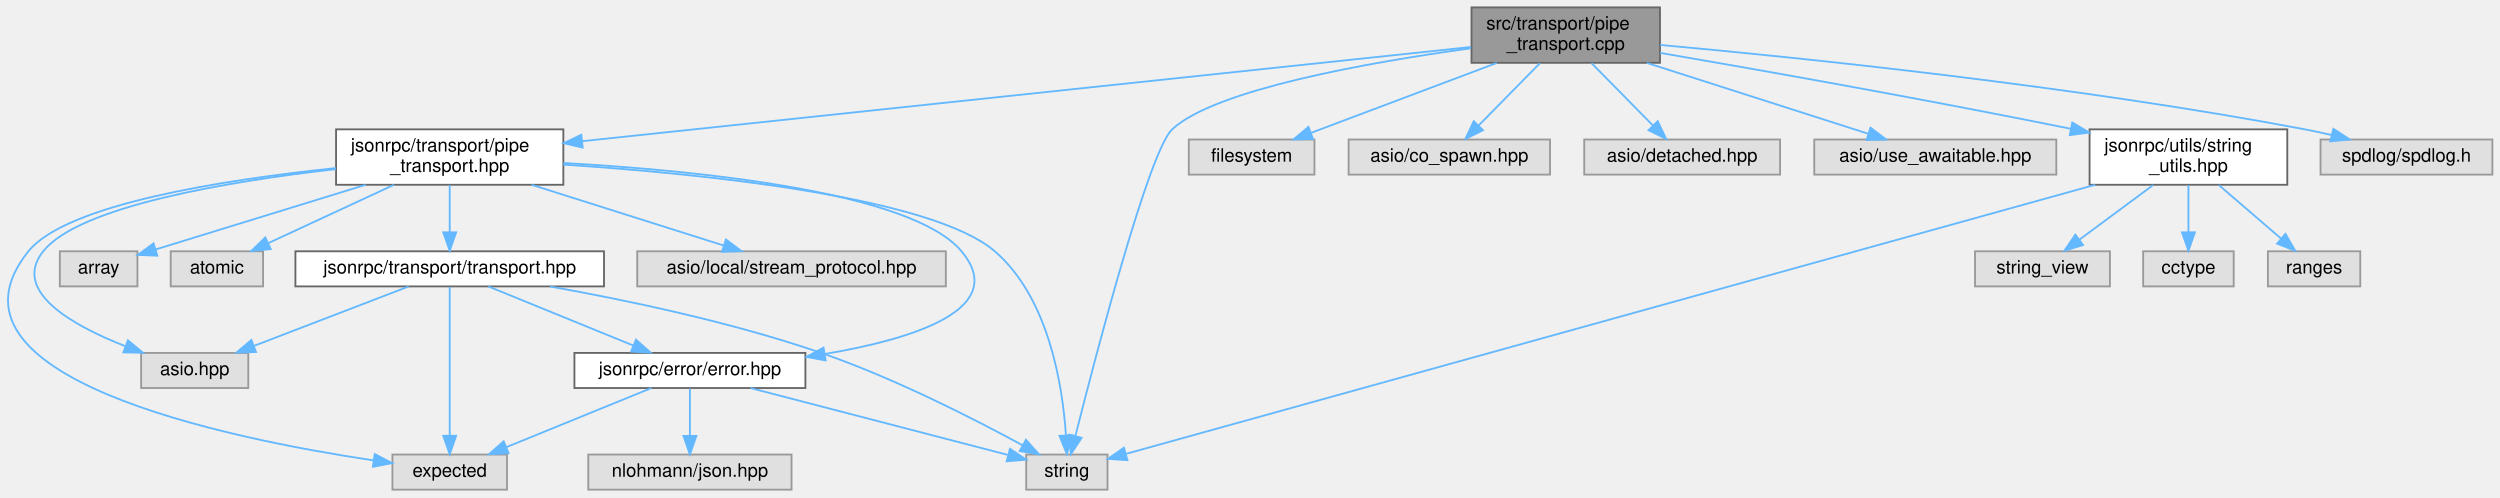
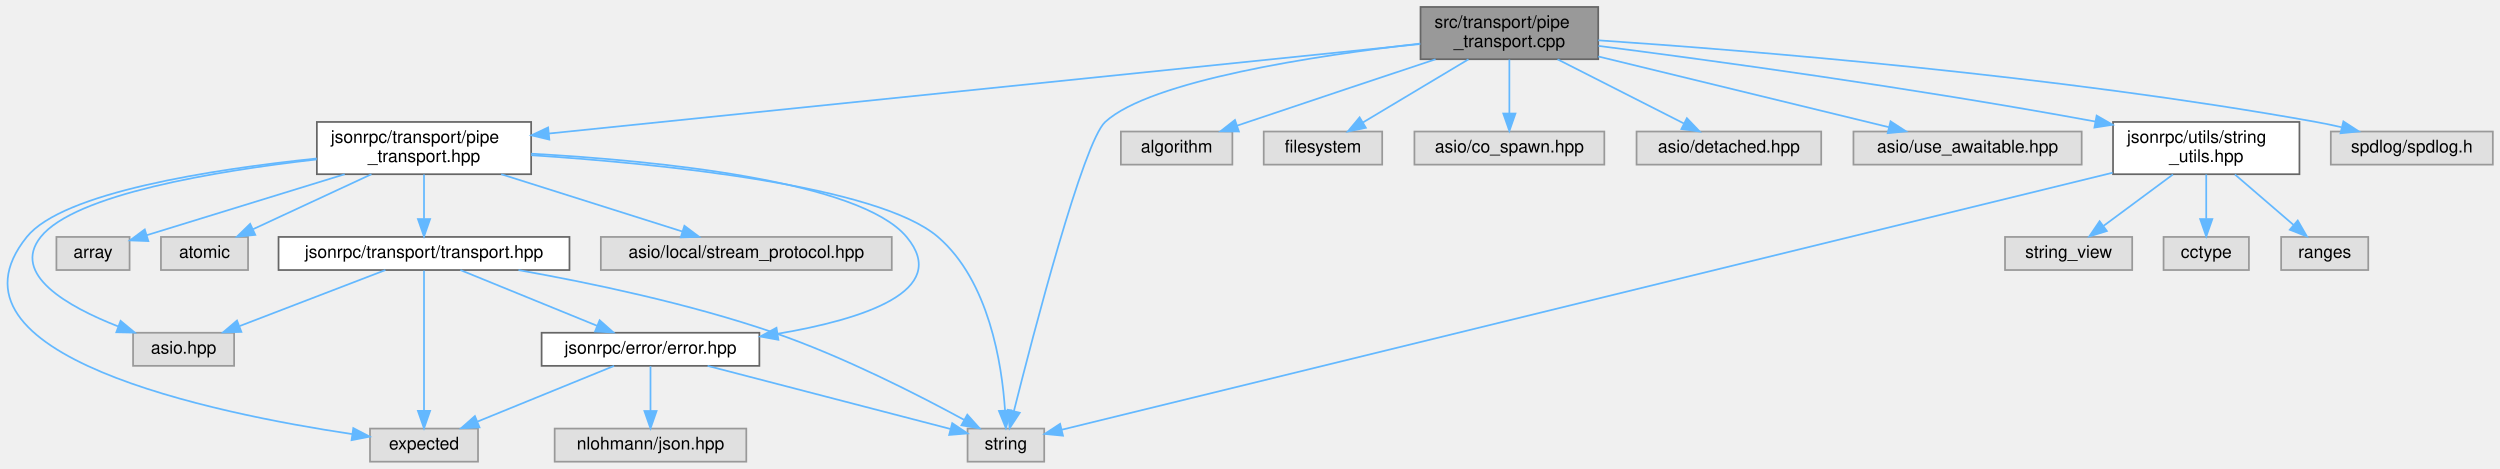
- <svg xmlns="http://www.w3.org/2000/svg" xmlns:xlink="http://www.w3.org/1999/xlink" width="1353pt" height="269pt" viewBox="0.00 0.00 1352.76 269.00">
+ <svg xmlns="http://www.w3.org/2000/svg" xmlns:xlink="http://www.w3.org/1999/xlink" width="1435pt" height="269pt" viewBox="0.00 0.00 1434.76 269.00">
  <g id="graph0" class="graph" transform="scale(1 1) rotate(0) translate(4 265)">
    <g id="Node000001" class="node">
      <g id="a_Node000001">
        <a xlink:title=" ">
-           <polygon fill="#999999" stroke="#666666" points="894.26,-261 792.26,-261 792.26,-231 894.26,-231 894.26,-261" />
-           <text text-anchor="start" x="800.26" y="-249" font-family="Helvetica,sans-Serif" font-size="10.00">src/transport/pipe</text>
-           <text text-anchor="middle" x="843.26" y="-238" font-family="Helvetica,sans-Serif" font-size="10.00">_transport.cpp</text>
+           <polygon fill="#999999" stroke="#666666" points="913.26,-261 811.26,-261 811.26,-231 913.26,-231 913.26,-261" />
+           <text text-anchor="start" x="819.26" y="-249" font-family="Helvetica,sans-Serif" font-size="10.00">src/transport/pipe</text>
+           <text text-anchor="middle" x="862.26" y="-238" font-family="Helvetica,sans-Serif" font-size="10.00">_transport.cpp</text>
        </a>
      </g>
    </g>
    <g id="Node000002" class="node">
      <g id="a_Node000002">
        <a xlink:href="pipe__transport_8hpp.html" target="_top" xlink:title=" ">
          <polygon fill="white" stroke="#666666" points="300.76,-195 177.76,-195 177.76,-165 300.76,-165 300.76,-195" />
          <text text-anchor="start" x="185.76" y="-183" font-family="Helvetica,sans-Serif" font-size="10.00">jsonrpc/transport/pipe</text>
          <text text-anchor="middle" x="239.26" y="-172" font-family="Helvetica,sans-Serif" font-size="10.00">_transport.hpp</text>
        </a>
      </g>
    </g>
    <g id="edge1_Node000001_Node000002" class="edge">
      <g id="a_edge1_Node000001_Node000002">
        <a xlink:title=" ">
-           <path fill="none" stroke="#63b8ff" d="M792.03,-239.57C684.39,-228.17 434.54,-201.69 311.03,-188.6" />
-           <polygon fill="#63b8ff" stroke="#63b8ff" points="311.23,-185.11 300.92,-187.53 310.49,-192.07 311.23,-185.11" />
+           <path fill="none" stroke="#63b8ff" d="M811.02,-239.74C700.21,-228.35 438.09,-201.43 310.93,-188.36" />
+           <polygon fill="#63b8ff" stroke="#63b8ff" points="311.2,-184.87 300.9,-187.33 310.49,-191.84 311.2,-184.87" />
        </a>
      </g>
    </g>
    <g id="Node000006" class="node">
      <g id="a_Node000006">
        <a xlink:title=" ">
          <polygon fill="#e0e0e0" stroke="#999999" points="595.26,-19 551.26,-19 551.26,0 595.26,0 595.26,-19" />
          <text text-anchor="middle" x="573.26" y="-7" font-family="Helvetica,sans-Serif" font-size="10.00">string</text>
        </a>
      </g>
    </g>
-     <g id="edge18_Node000001_Node000006" class="edge">
-       <g id="a_edge18_Node000001_Node000006">
-         <a xlink:title=" ">
-           <path fill="none" stroke="#63b8ff" d="M791.84,-238.85C736.53,-231.24 653.38,-216.57 630.26,-195 617.78,-183.35 589.06,-73.39 577.86,-28.97" />
-           <polygon fill="#63b8ff" stroke="#63b8ff" points="581.23,-28.04 575.41,-19.19 574.44,-29.75 581.23,-28.04" />
+     <g id="edge19_Node000001_Node000006" class="edge">
+       <g id="a_edge19_Node000001_Node000006">
+         <a xlink:title=" ">
+           <path fill="none" stroke="#63b8ff" d="M811.11,-239.99C751.03,-233.11 656.24,-218.8 630.26,-195 617.67,-183.46 589.02,-73.44 577.85,-28.99" />
+           <polygon fill="#63b8ff" stroke="#63b8ff" points="581.22,-28.06 575.4,-19.2 574.43,-29.75 581.22,-28.06" />
        </a>
      </g>
    </g>
    <g id="Node000012" class="node">
      <g id="a_Node000012">
        <a xlink:title=" ">
-           <polygon fill="#e0e0e0" stroke="#999999" points="707.26,-189.5 639.26,-189.5 639.26,-170.5 707.26,-170.5 707.26,-189.5" />
-           <text text-anchor="middle" x="673.26" y="-177.5" font-family="Helvetica,sans-Serif" font-size="10.00">filesystem</text>
+           <polygon fill="#e0e0e0" stroke="#999999" points="703.26,-189.5 639.26,-189.5 639.26,-170.5 703.26,-170.5 703.26,-189.5" />
+           <text text-anchor="middle" x="671.26" y="-177.5" font-family="Helvetica,sans-Serif" font-size="10.00">algorithm</text>
        </a>
      </g>
    </g>
    <g id="edge17_Node000001_Node000012" class="edge">
      <g id="a_edge17_Node000001_Node000012">
        <a xlink:title=" ">
-           <path fill="none" stroke="#63b8ff" d="M805.96,-230.95C775.88,-219.63 734.02,-203.88 705.41,-193.1" />
-           <polygon fill="#63b8ff" stroke="#63b8ff" points="706.48,-189.77 695.89,-189.52 704.01,-196.32 706.48,-189.77" />
+           <path fill="none" stroke="#63b8ff" d="M819.89,-230.97C789.83,-220.99 748.55,-207.24 712.26,-195 710.18,-194.3 708.03,-193.57 705.87,-192.84" />
+           <polygon fill="#63b8ff" stroke="#63b8ff" points="707,-189.52 696.41,-189.62 704.75,-196.15 707,-189.52" />
        </a>
      </g>
    </g>
    <g id="Node000013" class="node">
      <g id="a_Node000013">
        <a xlink:title=" ">
-           <polygon fill="#e0e0e0" stroke="#999999" points="834.76,-189.5 725.76,-189.5 725.76,-170.5 834.76,-170.5 834.76,-189.5" />
-           <text text-anchor="middle" x="780.26" y="-177.5" font-family="Helvetica,sans-Serif" font-size="10.00">asio/co_spawn.hpp</text>
-         </a>
-       </g>
-     </g>
-     <g id="edge19_Node000001_Node000013" class="edge">
-       <g id="a_edge19_Node000001_Node000013">
-         <a xlink:title=" ">
-           <path fill="none" stroke="#63b8ff" d="M829.28,-230.8C819.46,-220.82 806.31,-207.46 796.1,-197.09" />
-           <polygon fill="#63b8ff" stroke="#63b8ff" points="798.48,-194.52 788.97,-189.84 793.49,-199.43 798.48,-194.52" />
+           <polygon fill="#e0e0e0" stroke="#999999" points="789.26,-189.5 721.26,-189.5 721.26,-170.5 789.26,-170.5 789.26,-189.5" />
+           <text text-anchor="middle" x="755.26" y="-177.5" font-family="Helvetica,sans-Serif" font-size="10.00">filesystem</text>
+         </a>
+       </g>
+     </g>
+     <g id="edge18_Node000001_Node000013" class="edge">
+       <g id="a_edge18_Node000001_Node000013">
+         <a xlink:title=" ">
+           <path fill="none" stroke="#63b8ff" d="M838.78,-230.95C820.76,-220.18 796.02,-205.38 778.15,-194.69" />
+           <polygon fill="#63b8ff" stroke="#63b8ff" points="779.88,-191.65 769.5,-189.52 776.29,-197.65 779.88,-191.65" />
        </a>
      </g>
    </g>
    <g id="Node000014" class="node">
      <g id="a_Node000014">
        <a xlink:title=" ">
-           <polygon fill="#e0e0e0" stroke="#999999" points="959.26,-189.5 853.26,-189.5 853.26,-170.5 959.26,-170.5 959.26,-189.5" />
-           <text text-anchor="middle" x="906.26" y="-177.5" font-family="Helvetica,sans-Serif" font-size="10.00">asio/detached.hpp</text>
+           <polygon fill="#e0e0e0" stroke="#999999" points="916.76,-189.5 807.76,-189.5 807.76,-170.5 916.76,-170.5 916.76,-189.5" />
+           <text text-anchor="middle" x="862.26" y="-177.5" font-family="Helvetica,sans-Serif" font-size="10.00">asio/co_spawn.hpp</text>
        </a>
      </g>
    </g>
    <g id="edge20_Node000001_Node000014" class="edge">
      <g id="a_edge20_Node000001_Node000014">
        <a xlink:title=" ">
-           <path fill="none" stroke="#63b8ff" d="M857.24,-230.8C867.07,-220.82 880.22,-207.46 890.43,-197.09" />
-           <polygon fill="#63b8ff" stroke="#63b8ff" points="893.04,-199.43 897.56,-189.84 888.05,-194.52 893.04,-199.43" />
+           <path fill="none" stroke="#63b8ff" d="M862.26,-230.8C862.26,-221.7 862.26,-209.79 862.26,-199.9" />
+           <polygon fill="#63b8ff" stroke="#63b8ff" points="865.76,-199.84 862.26,-189.84 858.76,-199.84 865.76,-199.84" />
        </a>
      </g>
    </g>
    <g id="Node000015" class="node">
      <g id="a_Node000015">
        <a xlink:title=" ">
-           <polygon fill="#e0e0e0" stroke="#999999" points="1108.76,-189.5 977.76,-189.5 977.76,-170.5 1108.76,-170.5 1108.76,-189.5" />
-           <text text-anchor="middle" x="1043.26" y="-177.5" font-family="Helvetica,sans-Serif" font-size="10.00">asio/use_awaitable.hpp</text>
+           <polygon fill="#e0e0e0" stroke="#999999" points="1041.26,-189.5 935.26,-189.5 935.26,-170.5 1041.26,-170.5 1041.26,-189.5" />
+           <text text-anchor="middle" x="988.26" y="-177.5" font-family="Helvetica,sans-Serif" font-size="10.00">asio/detached.hpp</text>
        </a>
      </g>
    </g>
    <g id="edge21_Node000001_Node000015" class="edge">
      <g id="a_edge21_Node000001_Node000015">
        <a xlink:title=" ">
-           <path fill="none" stroke="#63b8ff" d="M887.15,-230.95C923,-219.48 973.07,-203.46 1006.75,-192.68" />
-           <polygon fill="#63b8ff" stroke="#63b8ff" points="1008.19,-195.9 1016.65,-189.52 1006.06,-189.23 1008.19,-195.9" />
+           <path fill="none" stroke="#63b8ff" d="M889.91,-230.95C911.52,-219.98 941.34,-204.83 962.46,-194.11" />
+           <polygon fill="#63b8ff" stroke="#63b8ff" points="964.16,-197.17 971.49,-189.52 960.99,-190.93 964.16,-197.17" />
        </a>
      </g>
    </g>
    <g id="Node000016" class="node">
      <g id="a_Node000016">
-         <a xlink:href="string__utils_8hpp.html" target="_top" xlink:title=" ">
-           <polygon fill="white" stroke="#666666" points="1233.76,-195 1126.76,-195 1126.76,-165 1233.76,-165 1233.76,-195" />
-           <text text-anchor="start" x="1134.76" y="-183" font-family="Helvetica,sans-Serif" font-size="10.00">jsonrpc/utils/string</text>
-           <text text-anchor="middle" x="1180.26" y="-172" font-family="Helvetica,sans-Serif" font-size="10.00">_utils.hpp</text>
+         <a xlink:title=" ">
+           <polygon fill="#e0e0e0" stroke="#999999" points="1190.76,-189.5 1059.76,-189.5 1059.76,-170.5 1190.76,-170.5 1190.76,-189.5" />
+           <text text-anchor="middle" x="1125.26" y="-177.5" font-family="Helvetica,sans-Serif" font-size="10.00">asio/use_awaitable.hpp</text>
        </a>
      </g>
    </g>
    <g id="edge22_Node000001_Node000016" class="edge">
      <g id="a_edge22_Node000001_Node000016">
        <a xlink:title=" ">
-           <path fill="none" stroke="#63b8ff" d="M894.32,-236.38C947.53,-227.25 1033.54,-212.07 1116.67,-195.28" />
-           <polygon fill="#63b8ff" stroke="#63b8ff" points="1117.42,-198.7 1126.52,-193.28 1116.03,-191.84 1117.42,-198.7" />
-         </a>
-       </g>
-     </g>
-     <g id="Node000020" class="node">
-       <g id="a_Node000020">
-         <a xlink:title=" ">
-           <polygon fill="#e0e0e0" stroke="#999999" points="1344.76,-189.5 1251.76,-189.5 1251.76,-170.5 1344.76,-170.5 1344.76,-189.5" />
-           <text text-anchor="middle" x="1298.26" y="-177.5" font-family="Helvetica,sans-Serif" font-size="10.00">spdlog/spdlog.h</text>
-         </a>
-       </g>
-     </g>
-     <g id="edge27_Node000001_Node000020" class="edge">
-       <g id="a_edge27_Node000001_Node000020">
-         <a xlink:title=" ">
-           <path fill="none" stroke="#63b8ff" d="M894.41,-240.67C970.78,-233.74 1118.97,-218.49 1243.26,-195 1247.98,-194.11 1252.89,-193.05 1257.75,-191.92" />
-           <polygon fill="#63b8ff" stroke="#63b8ff" points="1258.69,-195.29 1267.58,-189.53 1257.04,-188.49 1258.69,-195.29" />
+           <path fill="none" stroke="#63b8ff" d="M913.28,-232.58C961.71,-220.8 1033.81,-203.26 1080.18,-191.97" />
+           <polygon fill="#63b8ff" stroke="#63b8ff" points="1081.06,-195.36 1089.95,-189.59 1079.41,-188.56 1081.06,-195.36" />
+         </a>
+       </g>
+     </g>
+     <g id="Node000017" class="node">
+       <g id="a_Node000017">
+         <a xlink:href="string__utils_8hpp.html" target="_top" xlink:title=" ">
+           <polygon fill="white" stroke="#666666" points="1315.76,-195 1208.76,-195 1208.76,-165 1315.76,-165 1315.76,-195" />
+           <text text-anchor="start" x="1216.76" y="-183" font-family="Helvetica,sans-Serif" font-size="10.00">jsonrpc/utils/string</text>
+           <text text-anchor="middle" x="1262.26" y="-172" font-family="Helvetica,sans-Serif" font-size="10.00">_utils.hpp</text>
+         </a>
+       </g>
+     </g>
+     <g id="edge23_Node000001_Node000017" class="edge">
+       <g id="a_edge23_Node000001_Node000017">
+         <a xlink:title=" ">
+           <path fill="none" stroke="#63b8ff" d="M913.43,-238.65C977.79,-230.39 1091.92,-214.86 1198.58,-195.24" />
+           <polygon fill="#63b8ff" stroke="#63b8ff" points="1199.35,-198.66 1208.55,-193.39 1198.07,-191.77 1199.35,-198.66" />
+         </a>
+       </g>
+     </g>
+     <g id="Node000021" class="node">
+       <g id="a_Node000021">
+         <a xlink:title=" ">
+           <polygon fill="#e0e0e0" stroke="#999999" points="1426.76,-189.5 1333.76,-189.5 1333.76,-170.5 1426.76,-170.5 1426.76,-189.5" />
+           <text text-anchor="middle" x="1380.26" y="-177.5" font-family="Helvetica,sans-Serif" font-size="10.00">spdlog/spdlog.h</text>
+         </a>
+       </g>
+     </g>
+     <g id="edge28_Node000001_Node000021" class="edge">
+       <g id="a_edge28_Node000001_Node000021">
+         <a xlink:title=" ">
+           <path fill="none" stroke="#63b8ff" d="M913.3,-241.86C998.96,-236.07 1176.87,-221.76 1325.26,-195 1330.04,-194.14 1335.02,-193.09 1339.94,-191.96" />
+           <polygon fill="#63b8ff" stroke="#63b8ff" points="1340.99,-195.31 1349.88,-189.55 1339.34,-188.5 1340.99,-195.31" />
        </a>
      </g>
    </g>
    <g id="Node000003" class="node">
      <g id="a_Node000003">
        <a xlink:title=" ">
          <polygon fill="#e0e0e0" stroke="#999999" points="70.26,-129 28.26,-129 28.26,-110 70.26,-110 70.26,-129" />
          <text text-anchor="middle" x="49.26" y="-117" font-family="Helvetica,sans-Serif" font-size="10.00">array</text>
        </a>
      </g>
    </g>
    <g id="edge2_Node000002_Node000003" class="edge">
      <g id="a_edge2_Node000002_Node000003">
        <a xlink:title=" ">
          <path fill="none" stroke="#63b8ff" d="M193.75,-164.99C158.64,-154.18 111.01,-139.51 80.2,-130.03" />
          <polygon fill="#63b8ff" stroke="#63b8ff" points="81.03,-126.62 70.45,-127.02 78.97,-133.31 81.03,-126.62" />
        </a>
      </g>
    </g>
    <g id="Node000004" class="node">
      <g id="a_Node000004">
        <a xlink:title=" ">
          <polygon fill="#e0e0e0" stroke="#999999" points="138.26,-129 88.26,-129 88.26,-110 138.26,-110 138.26,-129" />
          <text text-anchor="middle" x="113.26" y="-117" font-family="Helvetica,sans-Serif" font-size="10.00">atomic</text>
        </a>
      </g>
    </g>
    <g id="edge3_Node000002_Node000004" class="edge">
      <g id="a_edge3_Node000002_Node000004">
        <a xlink:title=" ">
          <path fill="none" stroke="#63b8ff" d="M209.08,-164.99C188.44,-155.4 161.26,-142.79 141.13,-133.44" />
          <polygon fill="#63b8ff" stroke="#63b8ff" points="142.41,-130.18 131.87,-129.14 139.47,-136.52 142.41,-130.18" />
        </a>
      </g>
    </g>
    <g id="Node000005" class="node">
      <g id="a_Node000005">
        <a xlink:title=" ">
          <polygon fill="#e0e0e0" stroke="#999999" points="270.26,-19 208.26,-19 208.26,0 270.26,0 270.26,-19" />
          <text text-anchor="middle" x="239.26" y="-7" font-family="Helvetica,sans-Serif" font-size="10.00">expected</text>
        </a>
      </g>
    </g>
    <g id="edge4_Node000002_Node000005" class="edge">
      <g id="a_edge4_Node000002_Node000005">
        <a xlink:title=" ">
          <path fill="none" stroke="#63b8ff" d="M177.66,-174.04C117.41,-167.76 31.81,-154.54 11.26,-129 -43.4,-61.06 118.35,-27.78 197.89,-15.85" />
          <polygon fill="#63b8ff" stroke="#63b8ff" points="198.68,-19.27 208.08,-14.37 197.68,-12.34 198.68,-19.27" />
        </a>
      </g>
    </g>
    <g id="edge5_Node000002_Node000006" class="edge">
      <g id="a_edge5_Node000002_Node000006">
        <a xlink:title=" ">
          <path fill="none" stroke="#63b8ff" d="M300.78,-175.92C376.74,-170.91 500.1,-158.39 534.26,-129 563.58,-103.78 570.98,-56.08 572.76,-29.54" />
          <polygon fill="#63b8ff" stroke="#63b8ff" points="576.27,-29.44 573.24,-19.29 569.28,-29.11 576.27,-29.44" />
        </a>
      </g>
    </g>
    <g id="Node000007" class="node">
      <g id="a_Node000007">
        <a xlink:title=" ">
          <polygon fill="#e0e0e0" stroke="#999999" points="130.26,-74 72.26,-74 72.26,-55 130.26,-55 130.26,-74" />
          <text text-anchor="middle" x="101.26" y="-62" font-family="Helvetica,sans-Serif" font-size="10.00">asio.hpp</text>
        </a>
      </g>
    </g>
    <g id="edge6_Node000002_Node000007" class="edge">
      <g id="a_edge6_Node000002_Node000007">
        <a xlink:title=" ">
          <path fill="none" stroke="#63b8ff" d="M177.63,-173.48C119.61,-166.86 38.78,-153.45 19.26,-129 2.11,-107.51 34.61,-89.06 63.62,-77.67" />
          <polygon fill="#63b8ff" stroke="#63b8ff" points="65.1,-80.85 73.25,-74.08 62.66,-74.29 65.1,-80.85" />
        </a>
      </g>
    </g>
    <g id="Node000008" class="node">
      <g id="a_Node000008">
        <a xlink:title=" ">
          <polygon fill="#e0e0e0" stroke="#999999" points="507.76,-129 340.76,-129 340.76,-110 507.76,-110 507.76,-129" />
          <text text-anchor="middle" x="424.26" y="-117" font-family="Helvetica,sans-Serif" font-size="10.00">asio/local/stream_protocol.hpp</text>
        </a>
      </g>
    </g>
    <g id="edge7_Node000002_Node000008" class="edge">
      <g id="a_edge7_Node000002_Node000008">
        <a xlink:title=" ">
          <path fill="none" stroke="#63b8ff" d="M283.58,-164.99C315.36,-154.94 357.69,-141.55 387.58,-132.1" />
          <polygon fill="#63b8ff" stroke="#63b8ff" points="388.73,-135.41 397.21,-129.05 386.62,-128.73 388.73,-135.41" />
        </a>
      </g>
    </g>
    <g id="Node000009" class="node">
      <g id="a_Node000009">
        <a xlink:href="error_8hpp.html" target="_top" xlink:title=" ">
          <polygon fill="white" stroke="#666666" points="431.76,-74 306.76,-74 306.76,-55 431.76,-55 431.76,-74" />
          <text text-anchor="middle" x="369.26" y="-62" font-family="Helvetica,sans-Serif" font-size="10.00">jsonrpc/error/error.hpp</text>
        </a>
      </g>
    </g>
    <g id="edge8_Node000002_Node000009" class="edge">
      <g id="a_edge8_Node000002_Node000009">
        <a xlink:title=" ">
          <path fill="none" stroke="#63b8ff" d="M300.78,-176.78C373.87,-172.7 489.35,-161.2 516.26,-129 542.2,-97.97 491.18,-81.7 442.3,-73.43" />
          <polygon fill="#63b8ff" stroke="#63b8ff" points="442.68,-69.95 432.26,-71.84 441.58,-76.86 442.68,-69.95" />
        </a>
      </g>
    </g>
    <g id="Node000011" class="node">
      <g id="a_Node000011">
        <a xlink:href="transport_8hpp.html" target="_top" xlink:title=" ">
          <polygon fill="white" stroke="#666666" points="322.76,-129 155.76,-129 155.76,-110 322.76,-110 322.76,-129" />
          <text text-anchor="middle" x="239.26" y="-117" font-family="Helvetica,sans-Serif" font-size="10.00">jsonrpc/transport/transport.hpp</text>
        </a>
      </g>
    </g>
    <g id="edge12_Node000002_Node000011" class="edge">
      <g id="a_edge12_Node000002_Node000011">
        <a xlink:title=" ">
          <path fill="none" stroke="#63b8ff" d="M239.26,-164.84C239.26,-157.21 239.26,-147.7 239.26,-139.45" />
          <polygon fill="#63b8ff" stroke="#63b8ff" points="242.76,-139.27 239.26,-129.27 235.76,-139.27 242.76,-139.27" />
        </a>
      </g>
    </g>
    <g id="edge9_Node000009_Node000005" class="edge">
      <g id="a_edge9_Node000009_Node000005">
        <a xlink:title=" ">
          <path fill="none" stroke="#63b8ff" d="M348.38,-54.98C327.18,-46.34 294.14,-32.87 269.96,-23.02" />
          <polygon fill="#63b8ff" stroke="#63b8ff" points="271.11,-19.7 260.53,-19.17 268.47,-26.19 271.11,-19.7" />
        </a>
      </g>
    </g>
    <g id="edge10_Node000009_Node000006" class="edge">
      <g id="a_edge10_Node000009_Node000006">
        <a xlink:title=" ">
          <path fill="none" stroke="#63b8ff" d="M402.04,-54.98C440.34,-45.03 503.29,-28.68 541.25,-18.82" />
          <polygon fill="#63b8ff" stroke="#63b8ff" points="542.46,-22.12 551.26,-16.22 540.7,-15.34 542.46,-22.12" />
        </a>
      </g>
    </g>
    <g id="Node000010" class="node">
      <g id="a_Node000010">
        <a xlink:title=" ">
          <polygon fill="#e0e0e0" stroke="#999999" points="424.26,-19 314.26,-19 314.26,0 424.26,0 424.26,-19" />
          <text text-anchor="middle" x="369.26" y="-7" font-family="Helvetica,sans-Serif" font-size="10.00">nlohmann/json.hpp</text>
        </a>
      </g>
    </g>
    <g id="edge11_Node000009_Node000010" class="edge">
      <g id="a_edge11_Node000009_Node000010">
        <a xlink:title=" ">
          <path fill="none" stroke="#63b8ff" d="M369.26,-54.75C369.26,-47.8 369.26,-37.85 369.26,-29.13" />
          <polygon fill="#63b8ff" stroke="#63b8ff" points="372.76,-29.09 369.26,-19.09 365.76,-29.09 372.76,-29.09" />
        </a>
      </g>
    </g>
    <g id="edge13_Node000011_Node000005" class="edge">
      <g id="a_edge13_Node000011_Node000005">
        <a xlink:title=" ">
          <path fill="none" stroke="#63b8ff" d="M239.26,-109.66C239.26,-92.17 239.26,-52.8 239.26,-29.27" />
          <polygon fill="#63b8ff" stroke="#63b8ff" points="242.76,-29.16 239.26,-19.16 235.76,-29.16 242.76,-29.16" />
        </a>
      </g>
    </g>
    <g id="edge14_Node000011_Node000006" class="edge">
      <g id="a_edge14_Node000011_Node000006">
        <a xlink:title=" ">
          <path fill="none" stroke="#63b8ff" d="M293.5,-109.95C334.49,-102.66 391.77,-90.7 440.26,-74 479.91,-60.35 523.3,-38.15 549.39,-23.95" />
          <polygon fill="#63b8ff" stroke="#63b8ff" points="551.11,-27 558.18,-19.11 547.73,-20.86 551.11,-27" />
        </a>
      </g>
    </g>
    <g id="edge15_Node000011_Node000007" class="edge">
      <g id="a_edge15_Node000011_Node000007">
        <a xlink:title=" ">
          <path fill="none" stroke="#63b8ff" d="M217.09,-109.98C194.49,-101.3 159.2,-87.75 133.51,-77.88" />
          <polygon fill="#63b8ff" stroke="#63b8ff" points="134.43,-74.49 123.84,-74.17 131.92,-81.02 134.43,-74.49" />
        </a>
      </g>
    </g>
    <g id="edge16_Node000011_Node000009" class="edge">
      <g id="a_edge16_Node000011_Node000009">
        <a xlink:title=" ">
          <path fill="none" stroke="#63b8ff" d="M260.15,-109.98C281.35,-101.34 314.39,-87.87 338.56,-78.02" />
          <polygon fill="#63b8ff" stroke="#63b8ff" points="340.06,-81.19 348,-74.17 337.41,-74.7 340.06,-81.19" />
        </a>
      </g>
    </g>
-     <g id="edge25_Node000016_Node000006" class="edge">
-       <g id="a_edge25_Node000016_Node000006">
-         <a xlink:title=" ">
-           <path fill="none" stroke="#63b8ff" d="M1129.81,-165C1008.78,-131.4 704.61,-46.96 605.23,-19.37" />
-           <polygon fill="#63b8ff" stroke="#63b8ff" points="606.03,-15.96 595.46,-16.66 604.16,-22.71 606.03,-15.96" />
-         </a>
-       </g>
-     </g>
-     <g id="Node000017" class="node">
-       <g id="a_Node000017">
-         <a xlink:title=" ">
-           <polygon fill="#e0e0e0" stroke="#999999" points="1204.76,-129 1155.76,-129 1155.76,-110 1204.76,-110 1204.76,-129" />
-           <text text-anchor="middle" x="1180.26" y="-117" font-family="Helvetica,sans-Serif" font-size="10.00">cctype</text>
-         </a>
-       </g>
-     </g>
-     <g id="edge23_Node000016_Node000017" class="edge">
-       <g id="a_edge23_Node000016_Node000017">
-         <a xlink:title=" ">
-           <path fill="none" stroke="#63b8ff" d="M1180.26,-164.84C1180.26,-157.21 1180.26,-147.7 1180.26,-139.45" />
-           <polygon fill="#63b8ff" stroke="#63b8ff" points="1183.76,-139.27 1180.26,-129.27 1176.76,-139.27 1183.76,-139.27" />
+     <g id="edge26_Node000017_Node000006" class="edge">
+       <g id="a_edge26_Node000017_Node000006">
+         <a xlink:title=" ">
+           <path fill="none" stroke="#63b8ff" d="M1208.49,-165.85C1071.8,-132.42 714.21,-44.97 605.24,-18.32" />
+           <polygon fill="#63b8ff" stroke="#63b8ff" points="606.03,-14.91 595.49,-15.93 604.37,-21.71 606.03,-14.91" />
        </a>
      </g>
    </g>
    <g id="Node000018" class="node">
      <g id="a_Node000018">
        <a xlink:title=" ">
-           <polygon fill="#e0e0e0" stroke="#999999" points="1273.26,-129 1223.26,-129 1223.26,-110 1273.26,-110 1273.26,-129" />
-           <text text-anchor="middle" x="1248.26" y="-117" font-family="Helvetica,sans-Serif" font-size="10.00">ranges</text>
-         </a>
-       </g>
-     </g>
-     <g id="edge24_Node000016_Node000018" class="edge">
-       <g id="a_edge24_Node000016_Node000018">
-         <a xlink:title=" ">
-           <path fill="none" stroke="#63b8ff" d="M1196.72,-164.84C1206.9,-156.09 1219.95,-144.85 1230.38,-135.88" />
-           <polygon fill="#63b8ff" stroke="#63b8ff" points="1232.78,-138.44 1238.07,-129.27 1228.21,-133.13 1232.78,-138.44" />
+           <polygon fill="#e0e0e0" stroke="#999999" points="1286.76,-129 1237.76,-129 1237.76,-110 1286.76,-110 1286.76,-129" />
+           <text text-anchor="middle" x="1262.26" y="-117" font-family="Helvetica,sans-Serif" font-size="10.00">cctype</text>
+         </a>
+       </g>
+     </g>
+     <g id="edge24_Node000017_Node000018" class="edge">
+       <g id="a_edge24_Node000017_Node000018">
+         <a xlink:title=" ">
+           <path fill="none" stroke="#63b8ff" d="M1262.26,-164.84C1262.26,-157.21 1262.26,-147.7 1262.26,-139.45" />
+           <polygon fill="#63b8ff" stroke="#63b8ff" points="1265.76,-139.27 1262.26,-129.27 1258.76,-139.27 1265.76,-139.27" />
        </a>
      </g>
    </g>
    <g id="Node000019" class="node">
      <g id="a_Node000019">
        <a xlink:title=" ">
-           <polygon fill="#e0e0e0" stroke="#999999" points="1137.76,-129 1064.76,-129 1064.76,-110 1137.76,-110 1137.76,-129" />
-           <text text-anchor="middle" x="1101.26" y="-117" font-family="Helvetica,sans-Serif" font-size="10.00">string_view</text>
-         </a>
-       </g>
-     </g>
-     <g id="edge26_Node000016_Node000019" class="edge">
-       <g id="a_edge26_Node000016_Node000019">
-         <a xlink:title=" ">
-           <path fill="none" stroke="#63b8ff" d="M1161.14,-164.84C1149.09,-155.91 1133.55,-144.41 1121.32,-135.35" />
-           <polygon fill="#63b8ff" stroke="#63b8ff" points="1123.22,-132.4 1113.1,-129.27 1119.05,-138.03 1123.22,-132.4" />
+           <polygon fill="#e0e0e0" stroke="#999999" points="1355.26,-129 1305.26,-129 1305.26,-110 1355.26,-110 1355.26,-129" />
+           <text text-anchor="middle" x="1330.26" y="-117" font-family="Helvetica,sans-Serif" font-size="10.00">ranges</text>
+         </a>
+       </g>
+     </g>
+     <g id="edge25_Node000017_Node000019" class="edge">
+       <g id="a_edge25_Node000017_Node000019">
+         <a xlink:title=" ">
+           <path fill="none" stroke="#63b8ff" d="M1278.72,-164.84C1288.9,-156.09 1301.95,-144.85 1312.38,-135.88" />
+           <polygon fill="#63b8ff" stroke="#63b8ff" points="1314.78,-138.44 1320.07,-129.27 1310.21,-133.13 1314.78,-138.44" />
+         </a>
+       </g>
+     </g>
+     <g id="Node000020" class="node">
+       <g id="a_Node000020">
+         <a xlink:title=" ">
+           <polygon fill="#e0e0e0" stroke="#999999" points="1219.76,-129 1146.76,-129 1146.76,-110 1219.76,-110 1219.76,-129" />
+           <text text-anchor="middle" x="1183.26" y="-117" font-family="Helvetica,sans-Serif" font-size="10.00">string_view</text>
+         </a>
+       </g>
+     </g>
+     <g id="edge27_Node000017_Node000020" class="edge">
+       <g id="a_edge27_Node000017_Node000020">
+         <a xlink:title=" ">
+           <path fill="none" stroke="#63b8ff" d="M1243.14,-164.84C1231.09,-155.91 1215.55,-144.41 1203.32,-135.35" />
+           <polygon fill="#63b8ff" stroke="#63b8ff" points="1205.22,-132.4 1195.1,-129.27 1201.05,-138.03 1205.22,-132.4" />
        </a>
      </g>
    </g>
  </g>
</svg>
